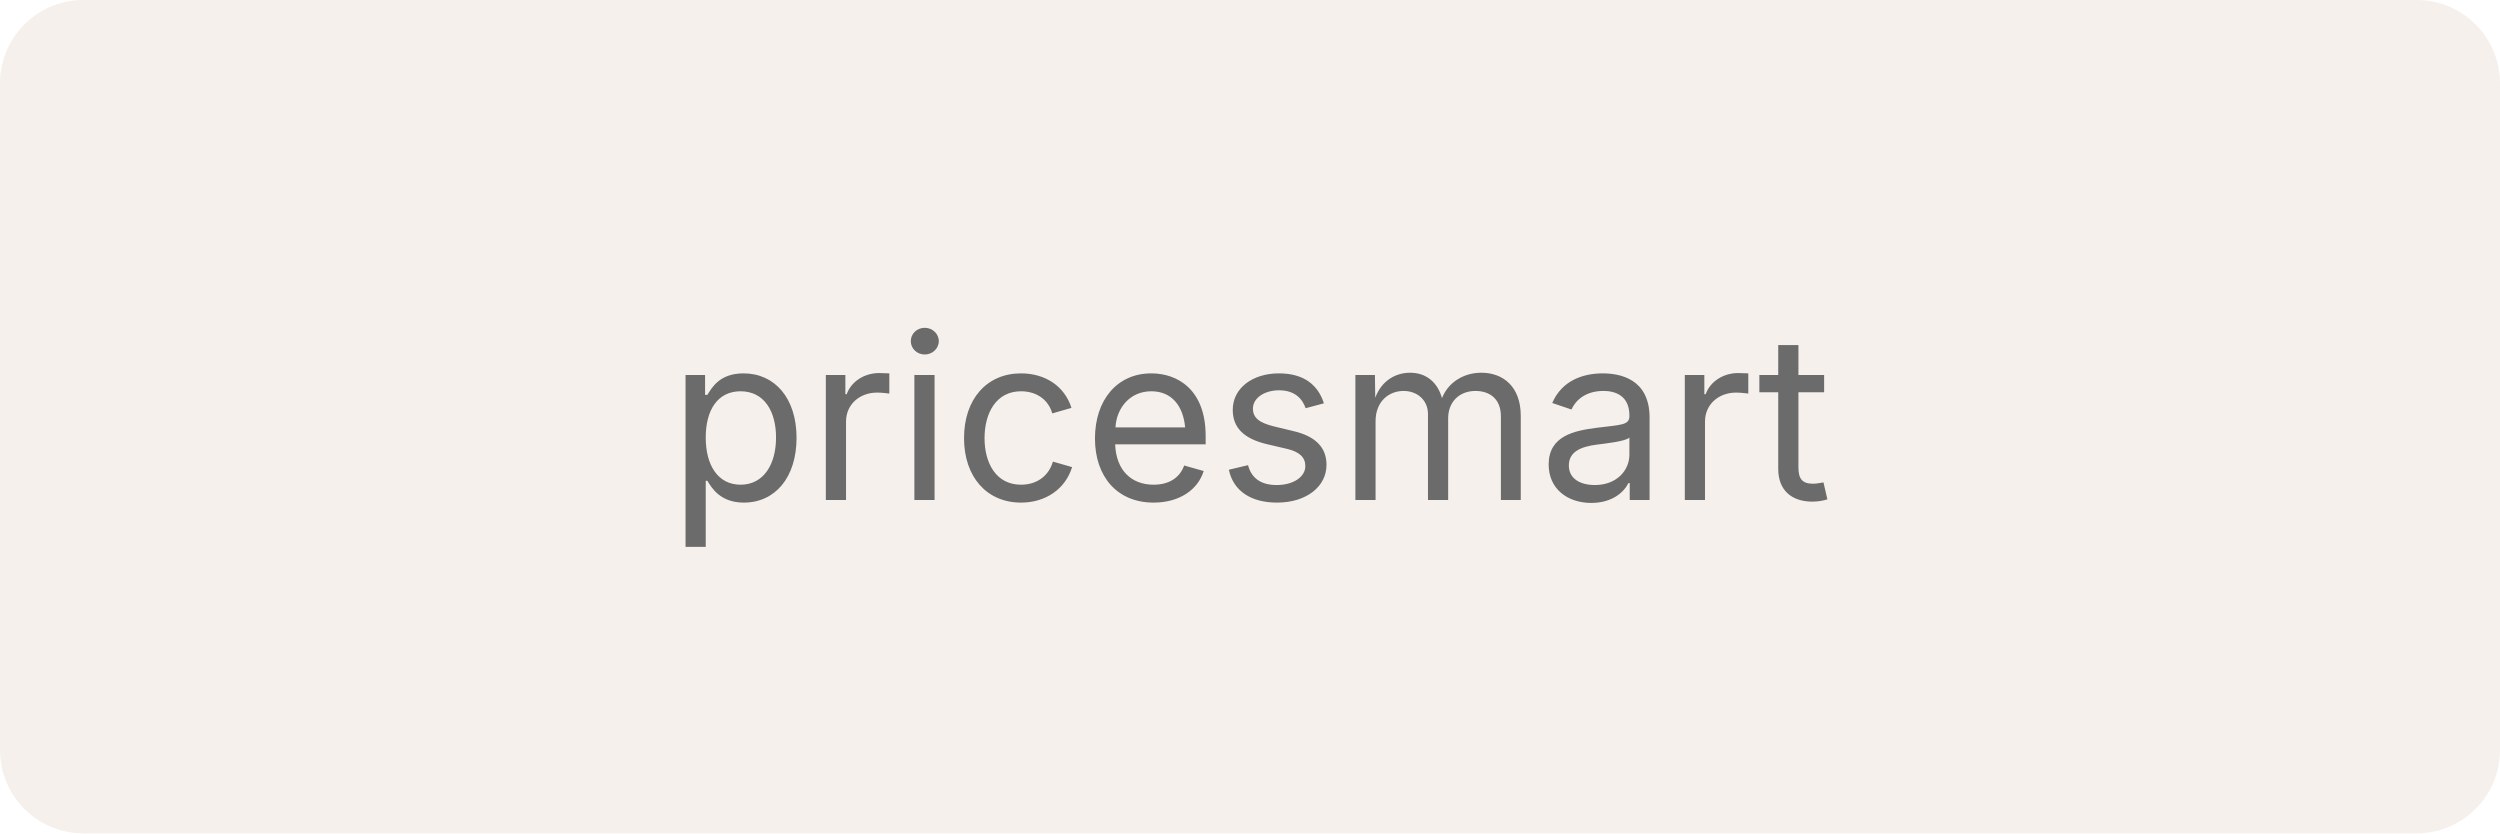
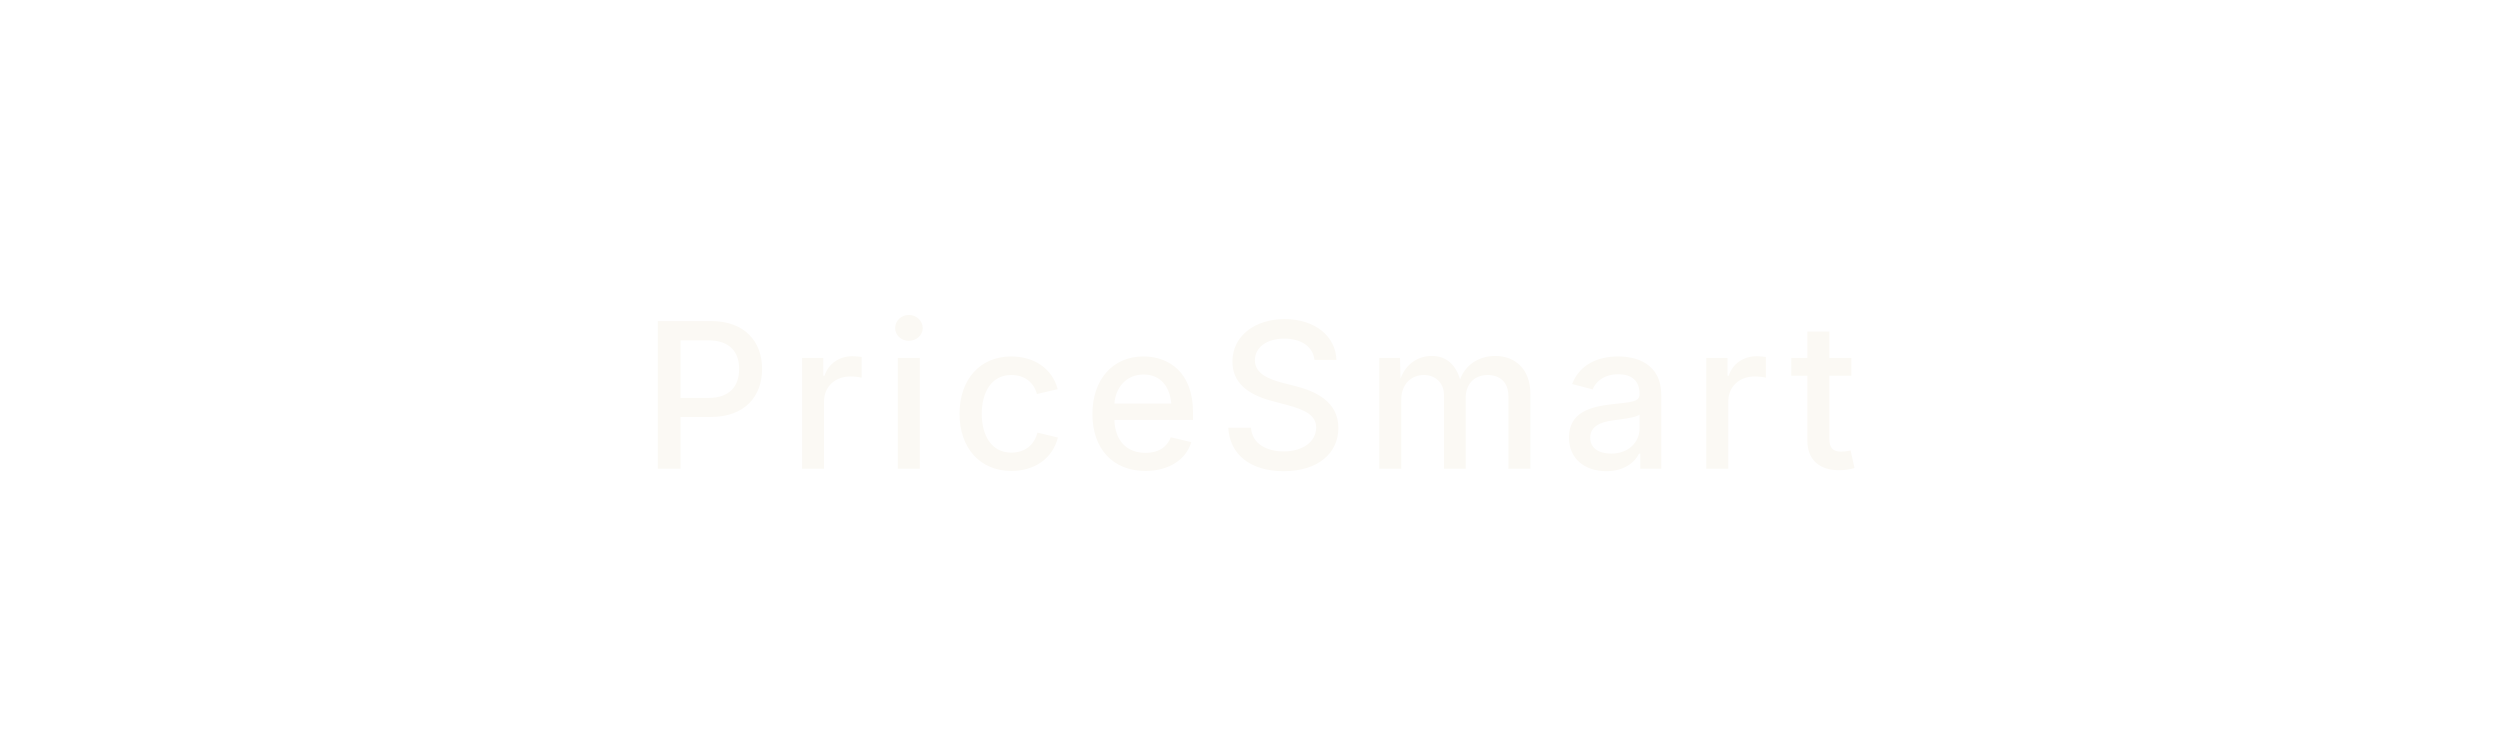
- <svg xmlns="http://www.w3.org/2000/svg" width="120" height="40" viewBox="0 0 120 40">
-   <rect width="120" height="40" fill="#F5F0EB" rx="4" />
-   <text x="60" y="24" text-anchor="middle" font-family="Inter,sans-serif" font-size="11" fill="#6B6B6B">pricesmart</text>
+ <svg xmlns="http://www.w3.org/2000/svg" width="160" height="48" viewBox="0 0 160 48">
+   <text x="80" y="30" text-anchor="middle" font-family="Inter,sans-serif" font-size="13" font-weight="500" fill="#fbf9f4" letter-spacing="1">PriceSmart</text>
</svg>
